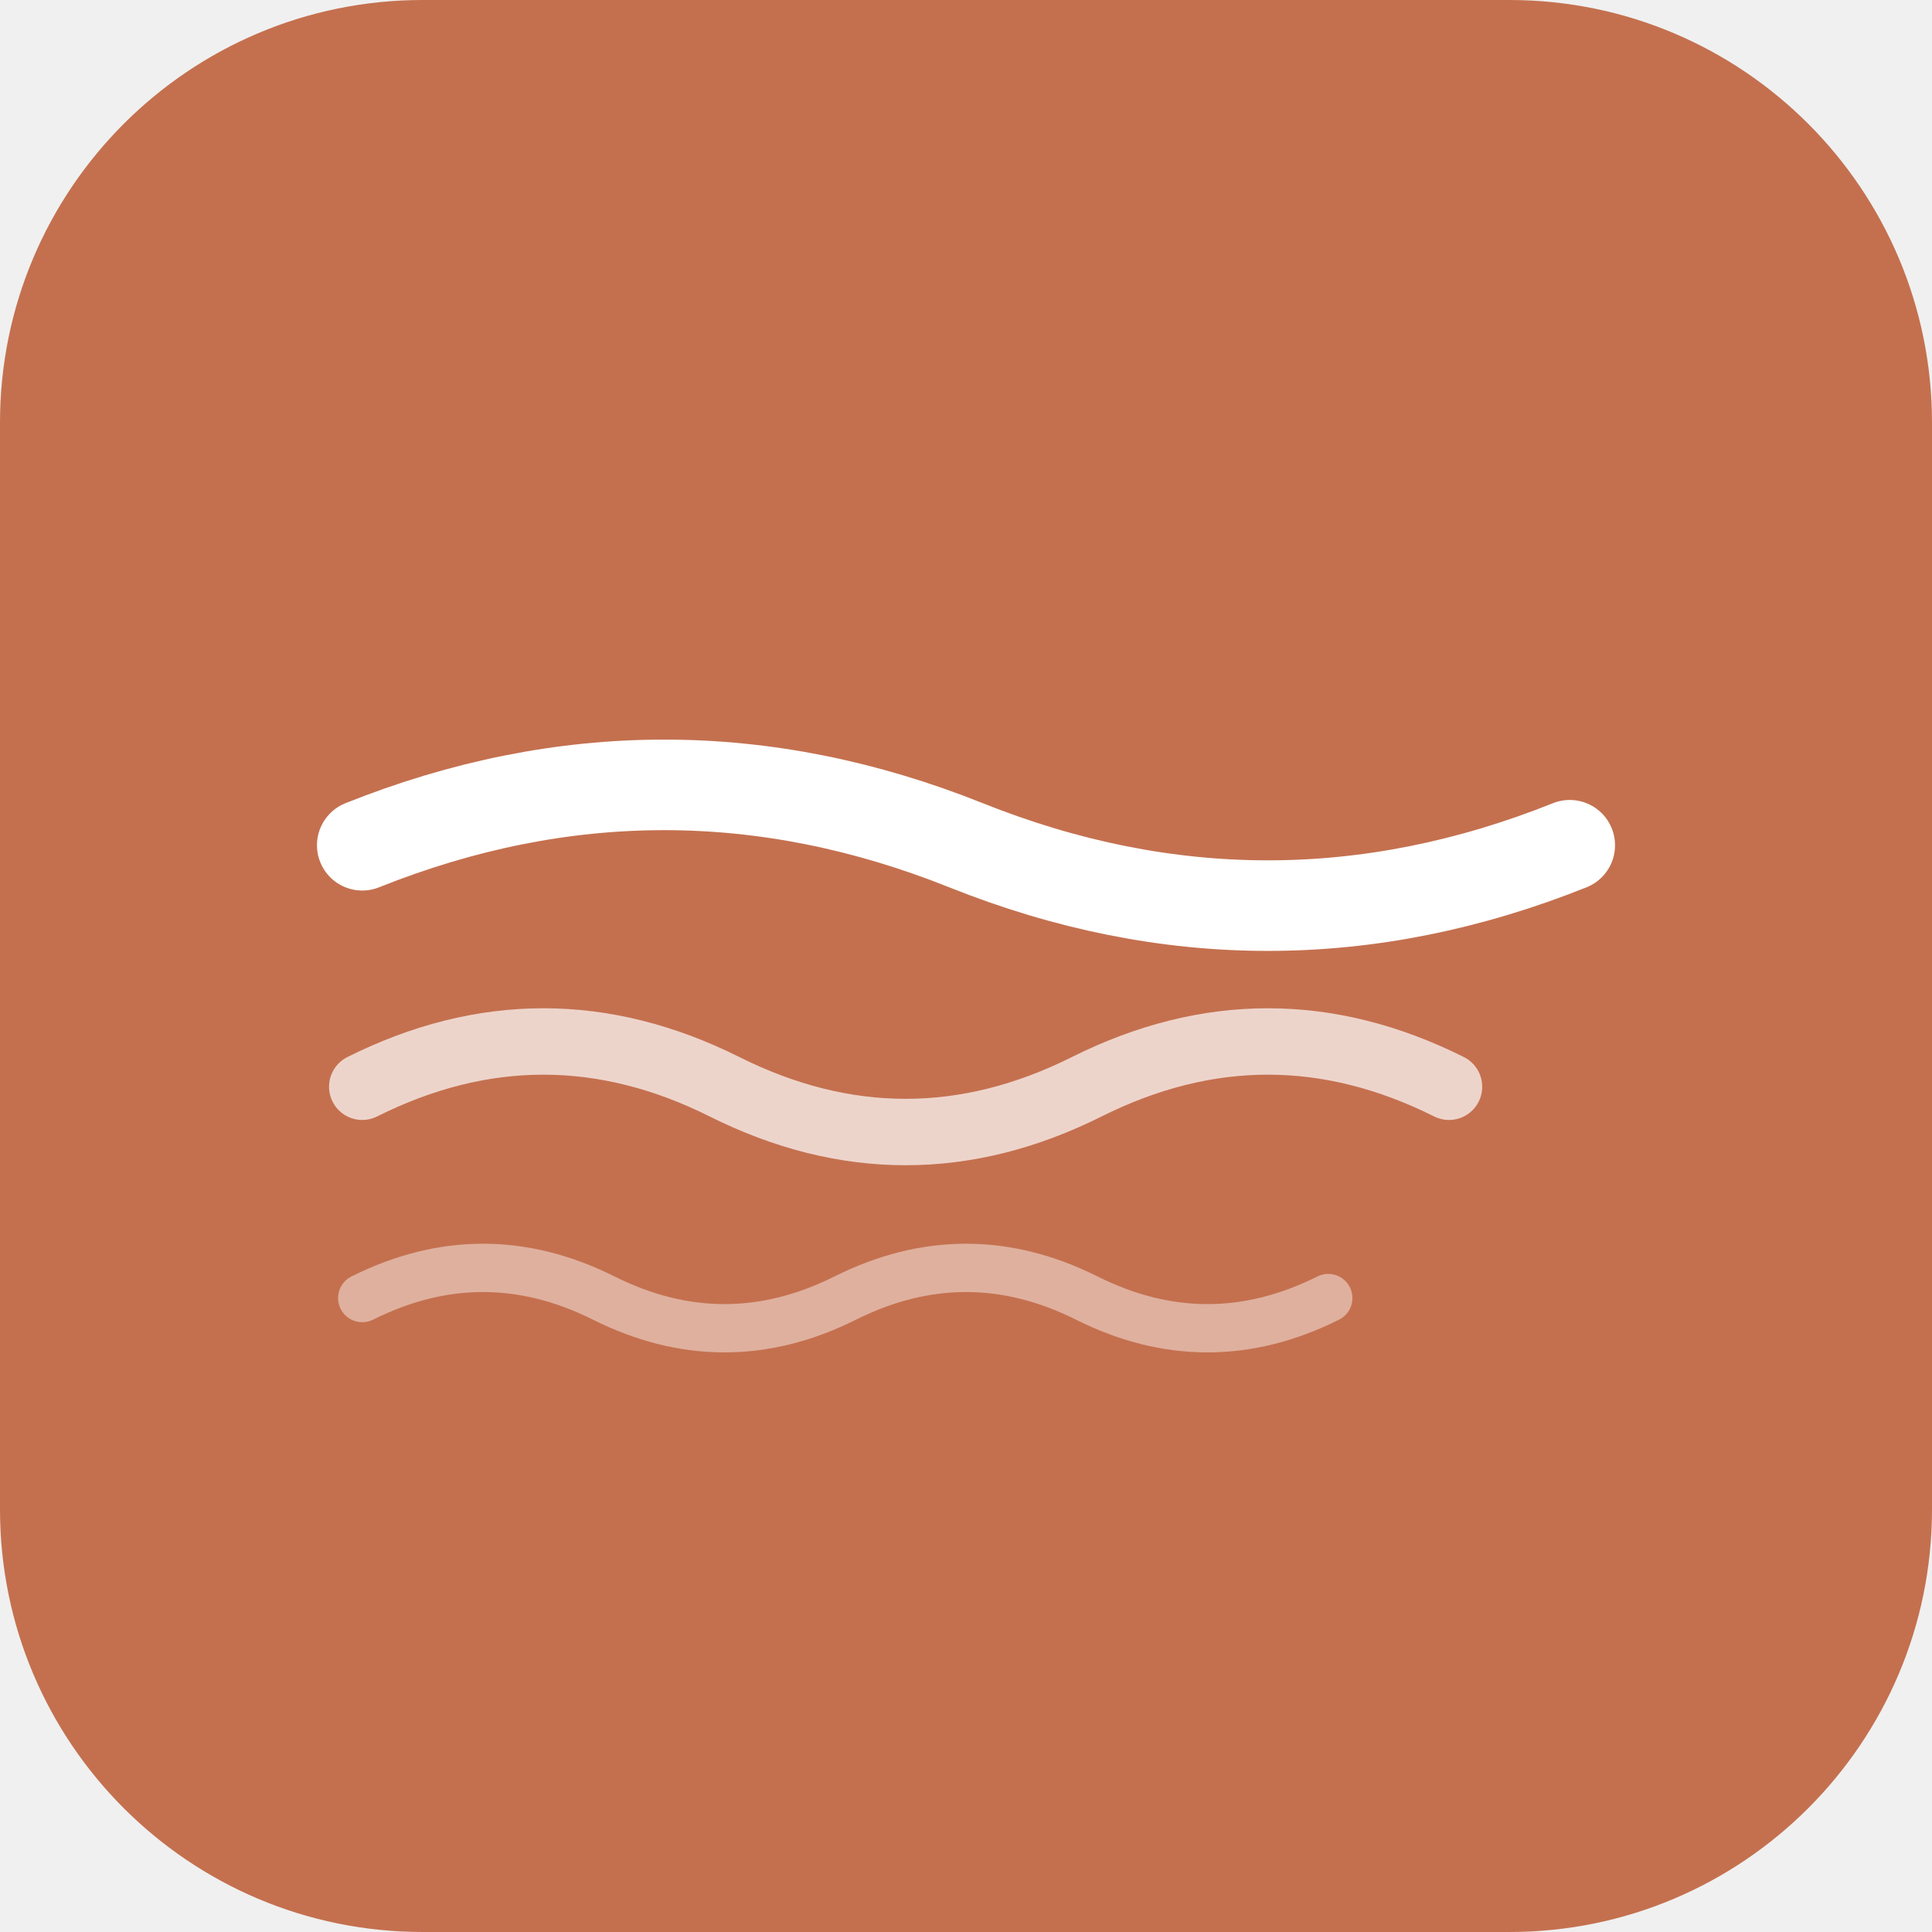
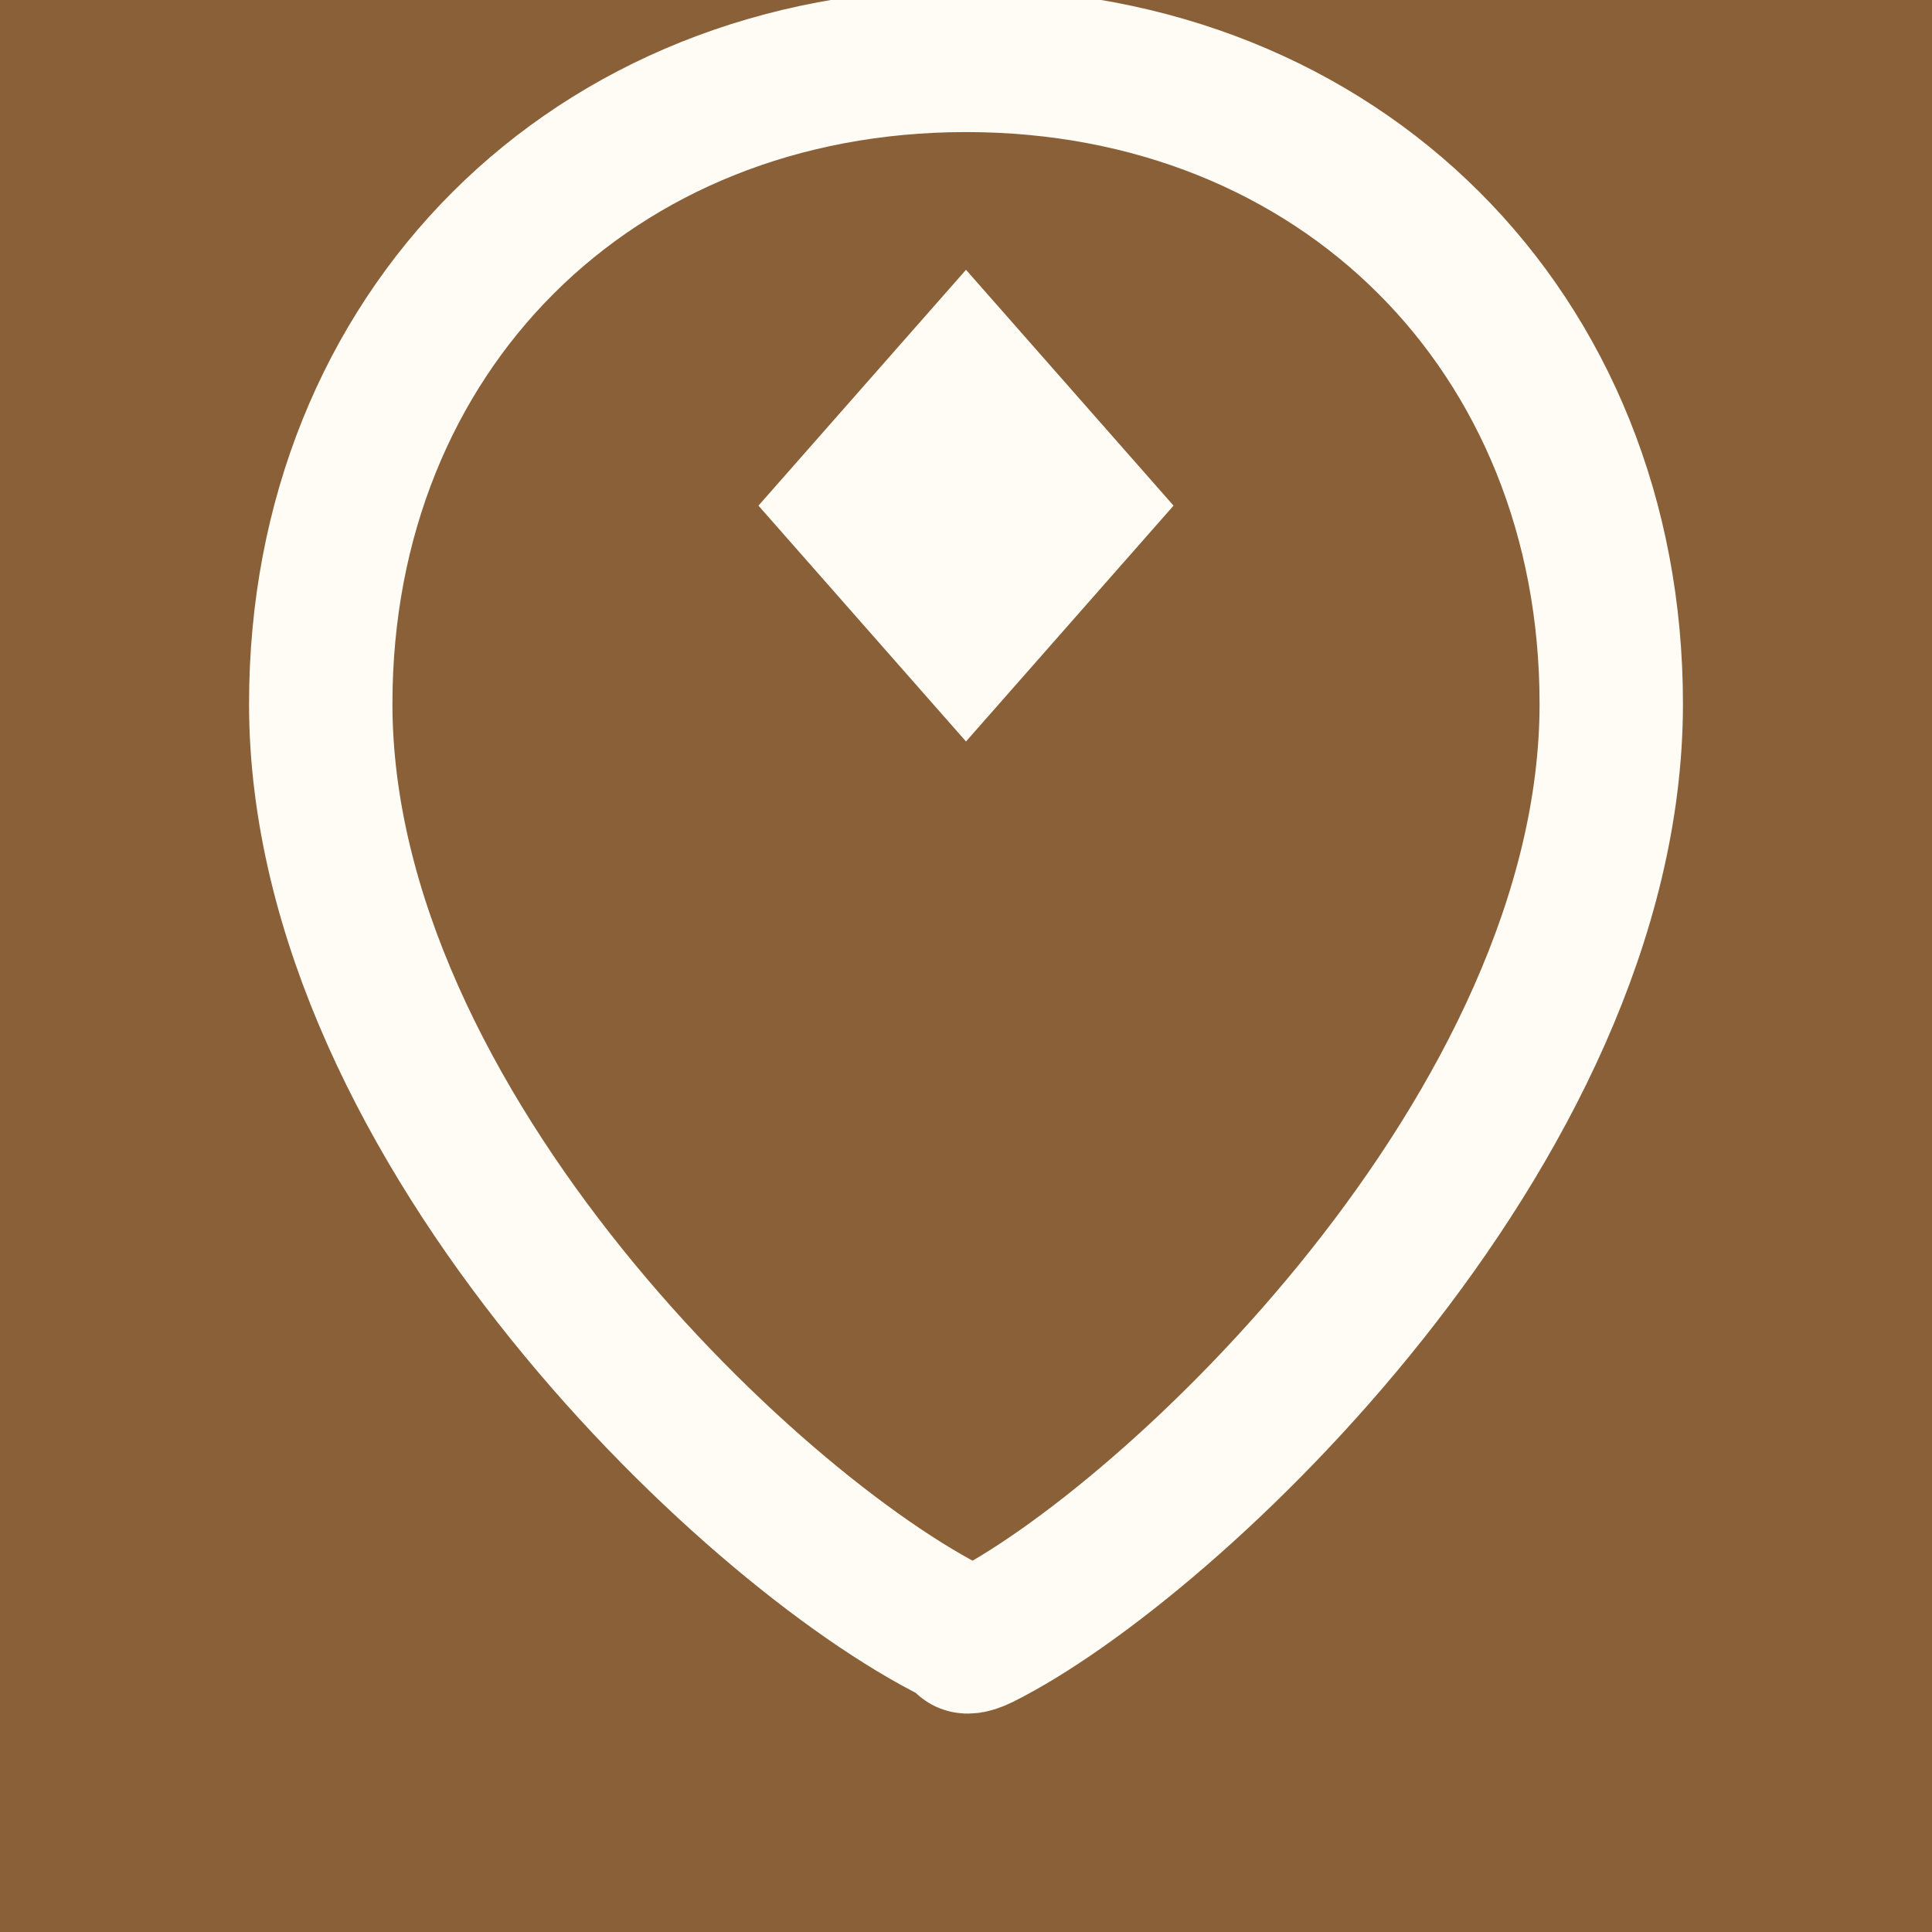
- <svg xmlns="http://www.w3.org/2000/svg" viewBox="0 0 64 64" width="64" height="64">
-   <rect width="64" height="64" rx="14" fill="#C4704F" />
-   <path d="M12 28 Q22 24, 32 28 Q42 32, 52 28" stroke="white" stroke-width="3" fill="none" stroke-linecap="round" />
-   <path d="M12 36 Q18 33, 24 36 Q30 39, 36 36 Q42 33, 48 36" stroke="white" stroke-width="2.2" fill="none" stroke-linecap="round" opacity="0.7" />
-   <path d="M12 43 Q16 41, 20 43 Q24 45, 28 43 Q32 41, 36 43 Q40 45, 44 43" stroke="white" stroke-width="1.6" fill="none" stroke-linecap="round" opacity="0.45" />
+ <svg xmlns="http://www.w3.org/2000/svg" viewBox="0 0 1024 1024" width="1024" height="1024">
+   <rect width="1024" height="1024" fill="#8A6038" />
+   <g transform="translate(0 -62) scale(1)">
+     <path d="M512 94 C710 94 854 238 854 435 C854 660 620 880 520 930 C514 933 510 933 512 930 C404 880 170 660 170 435 C170 238 314 94 512 94 Z" fill="none" stroke="#FFFBF5" stroke-width="76" stroke-linejoin="round" stroke-linecap="round" />
+     <path d="M512 205 L622 330 L512 455 L402 330 Z" fill="#FFFBF5" />
+   </g>
</svg>
